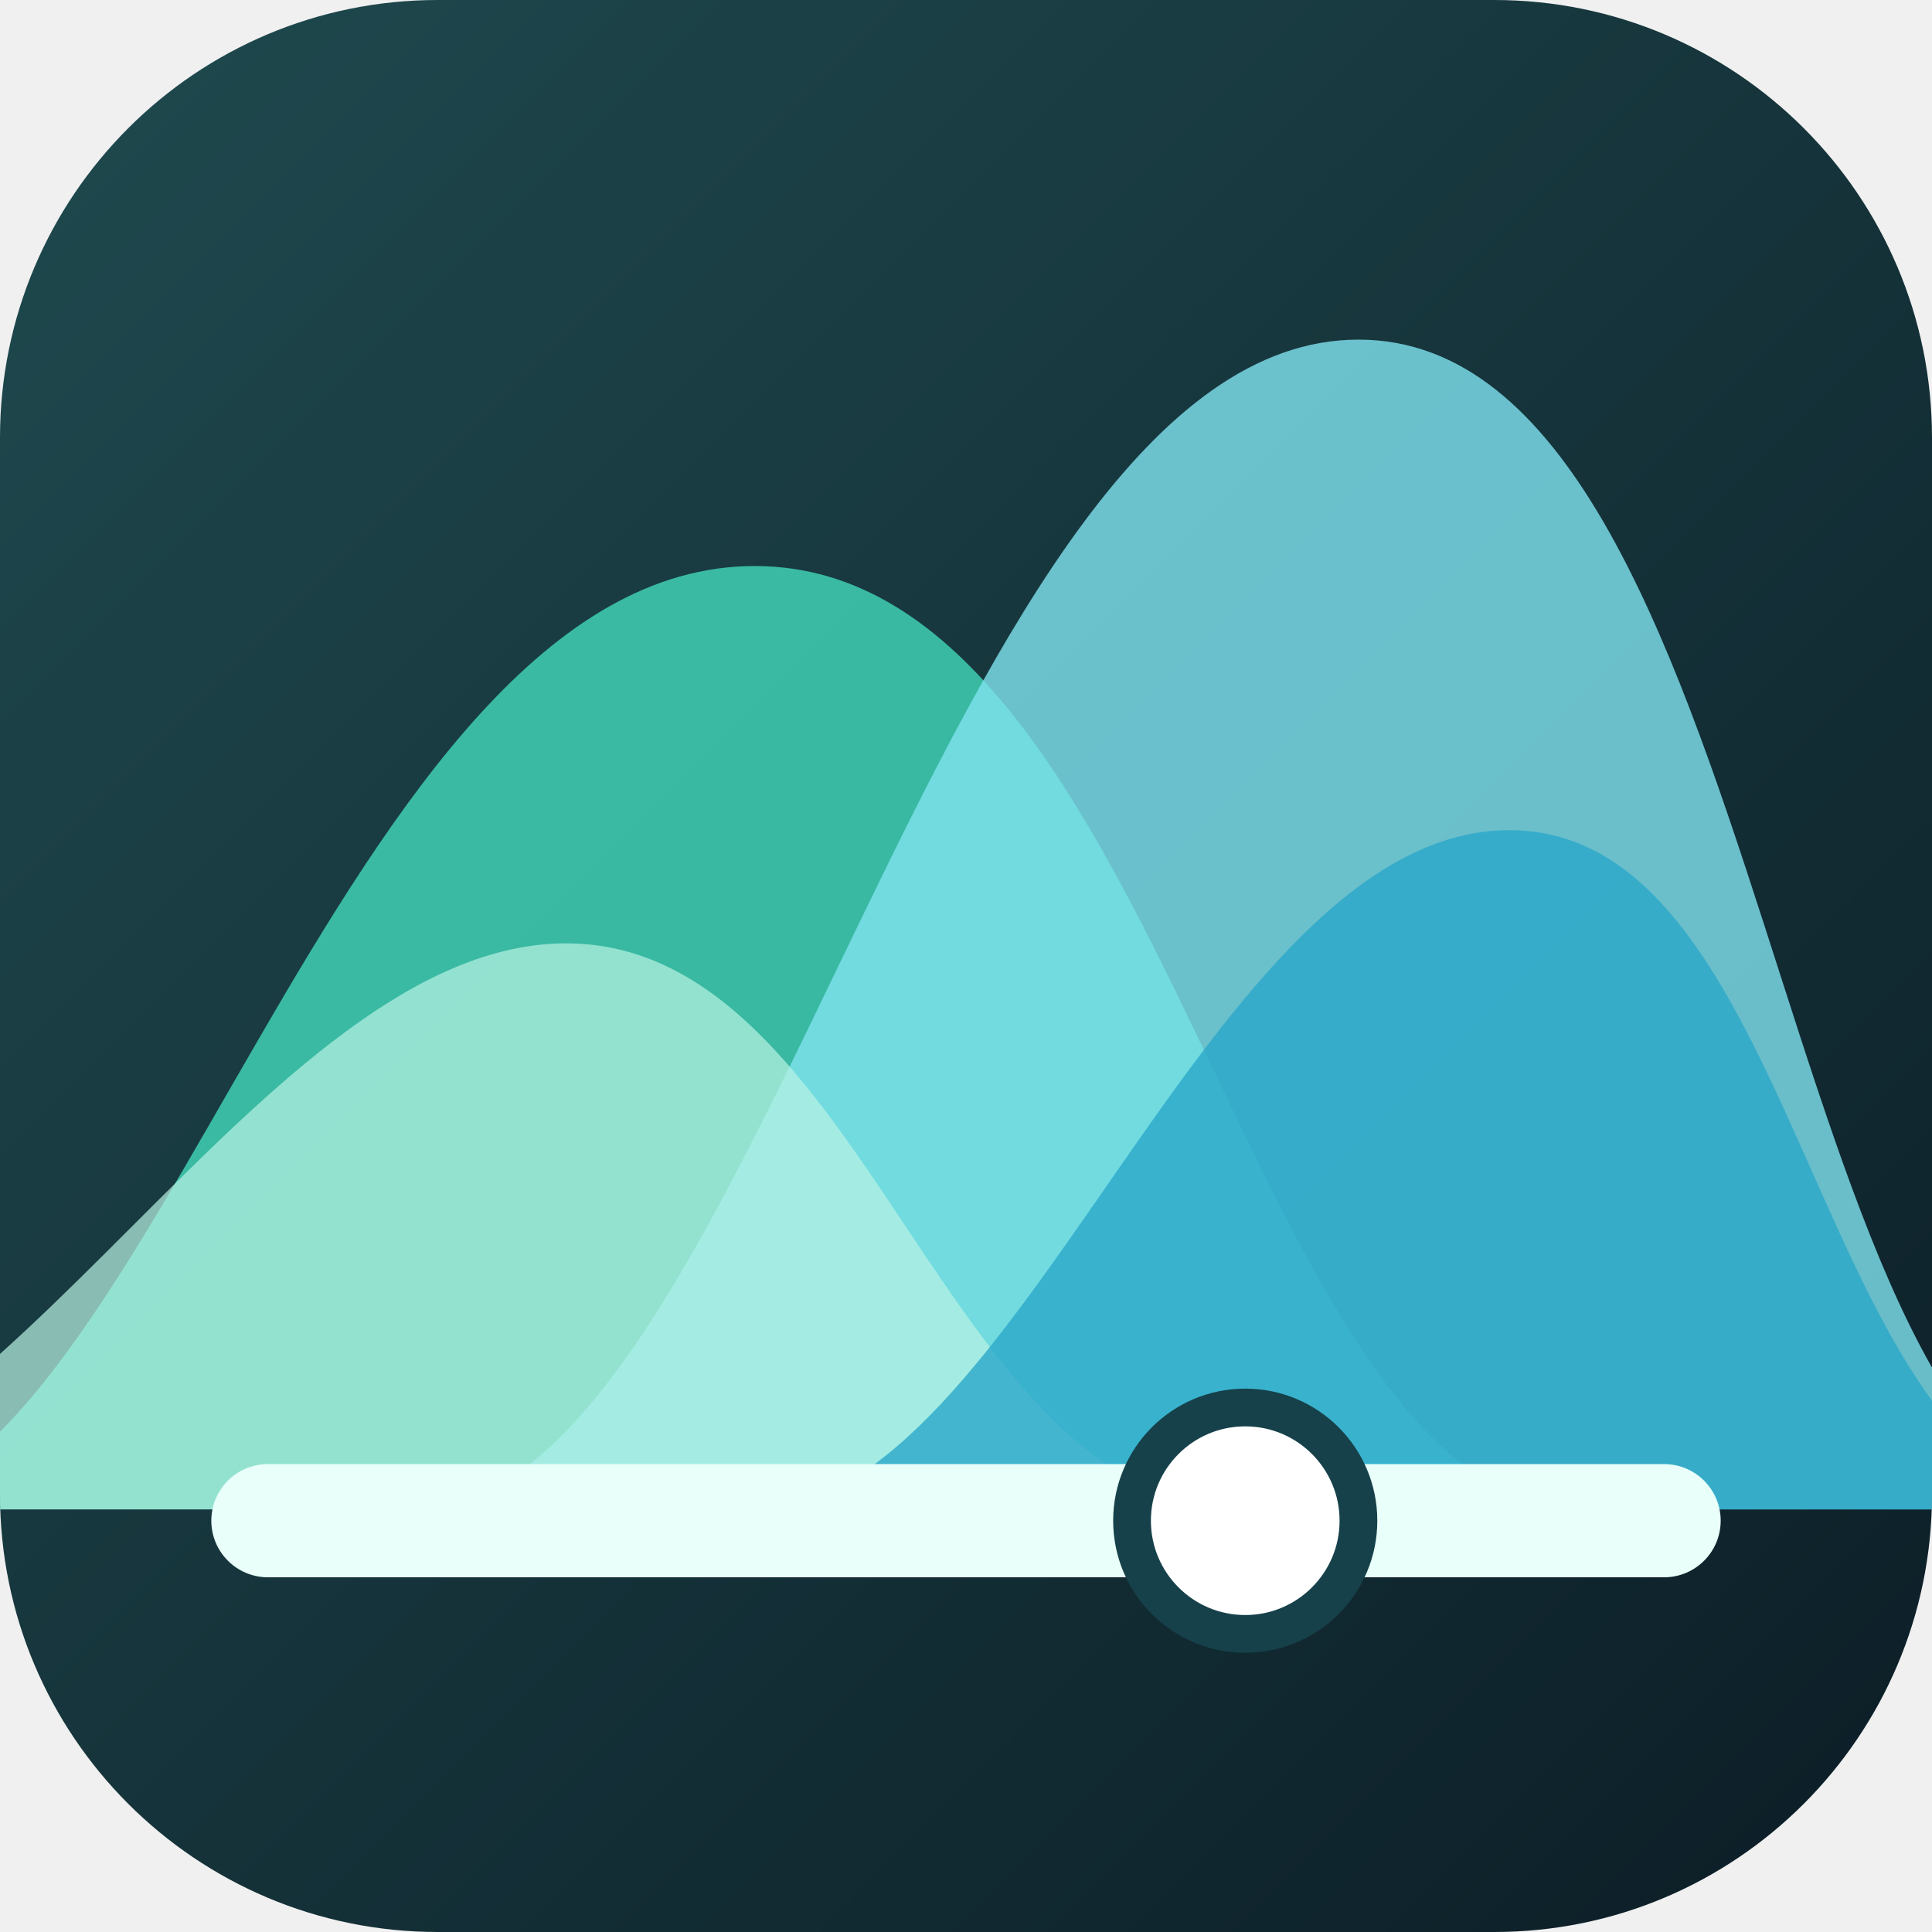
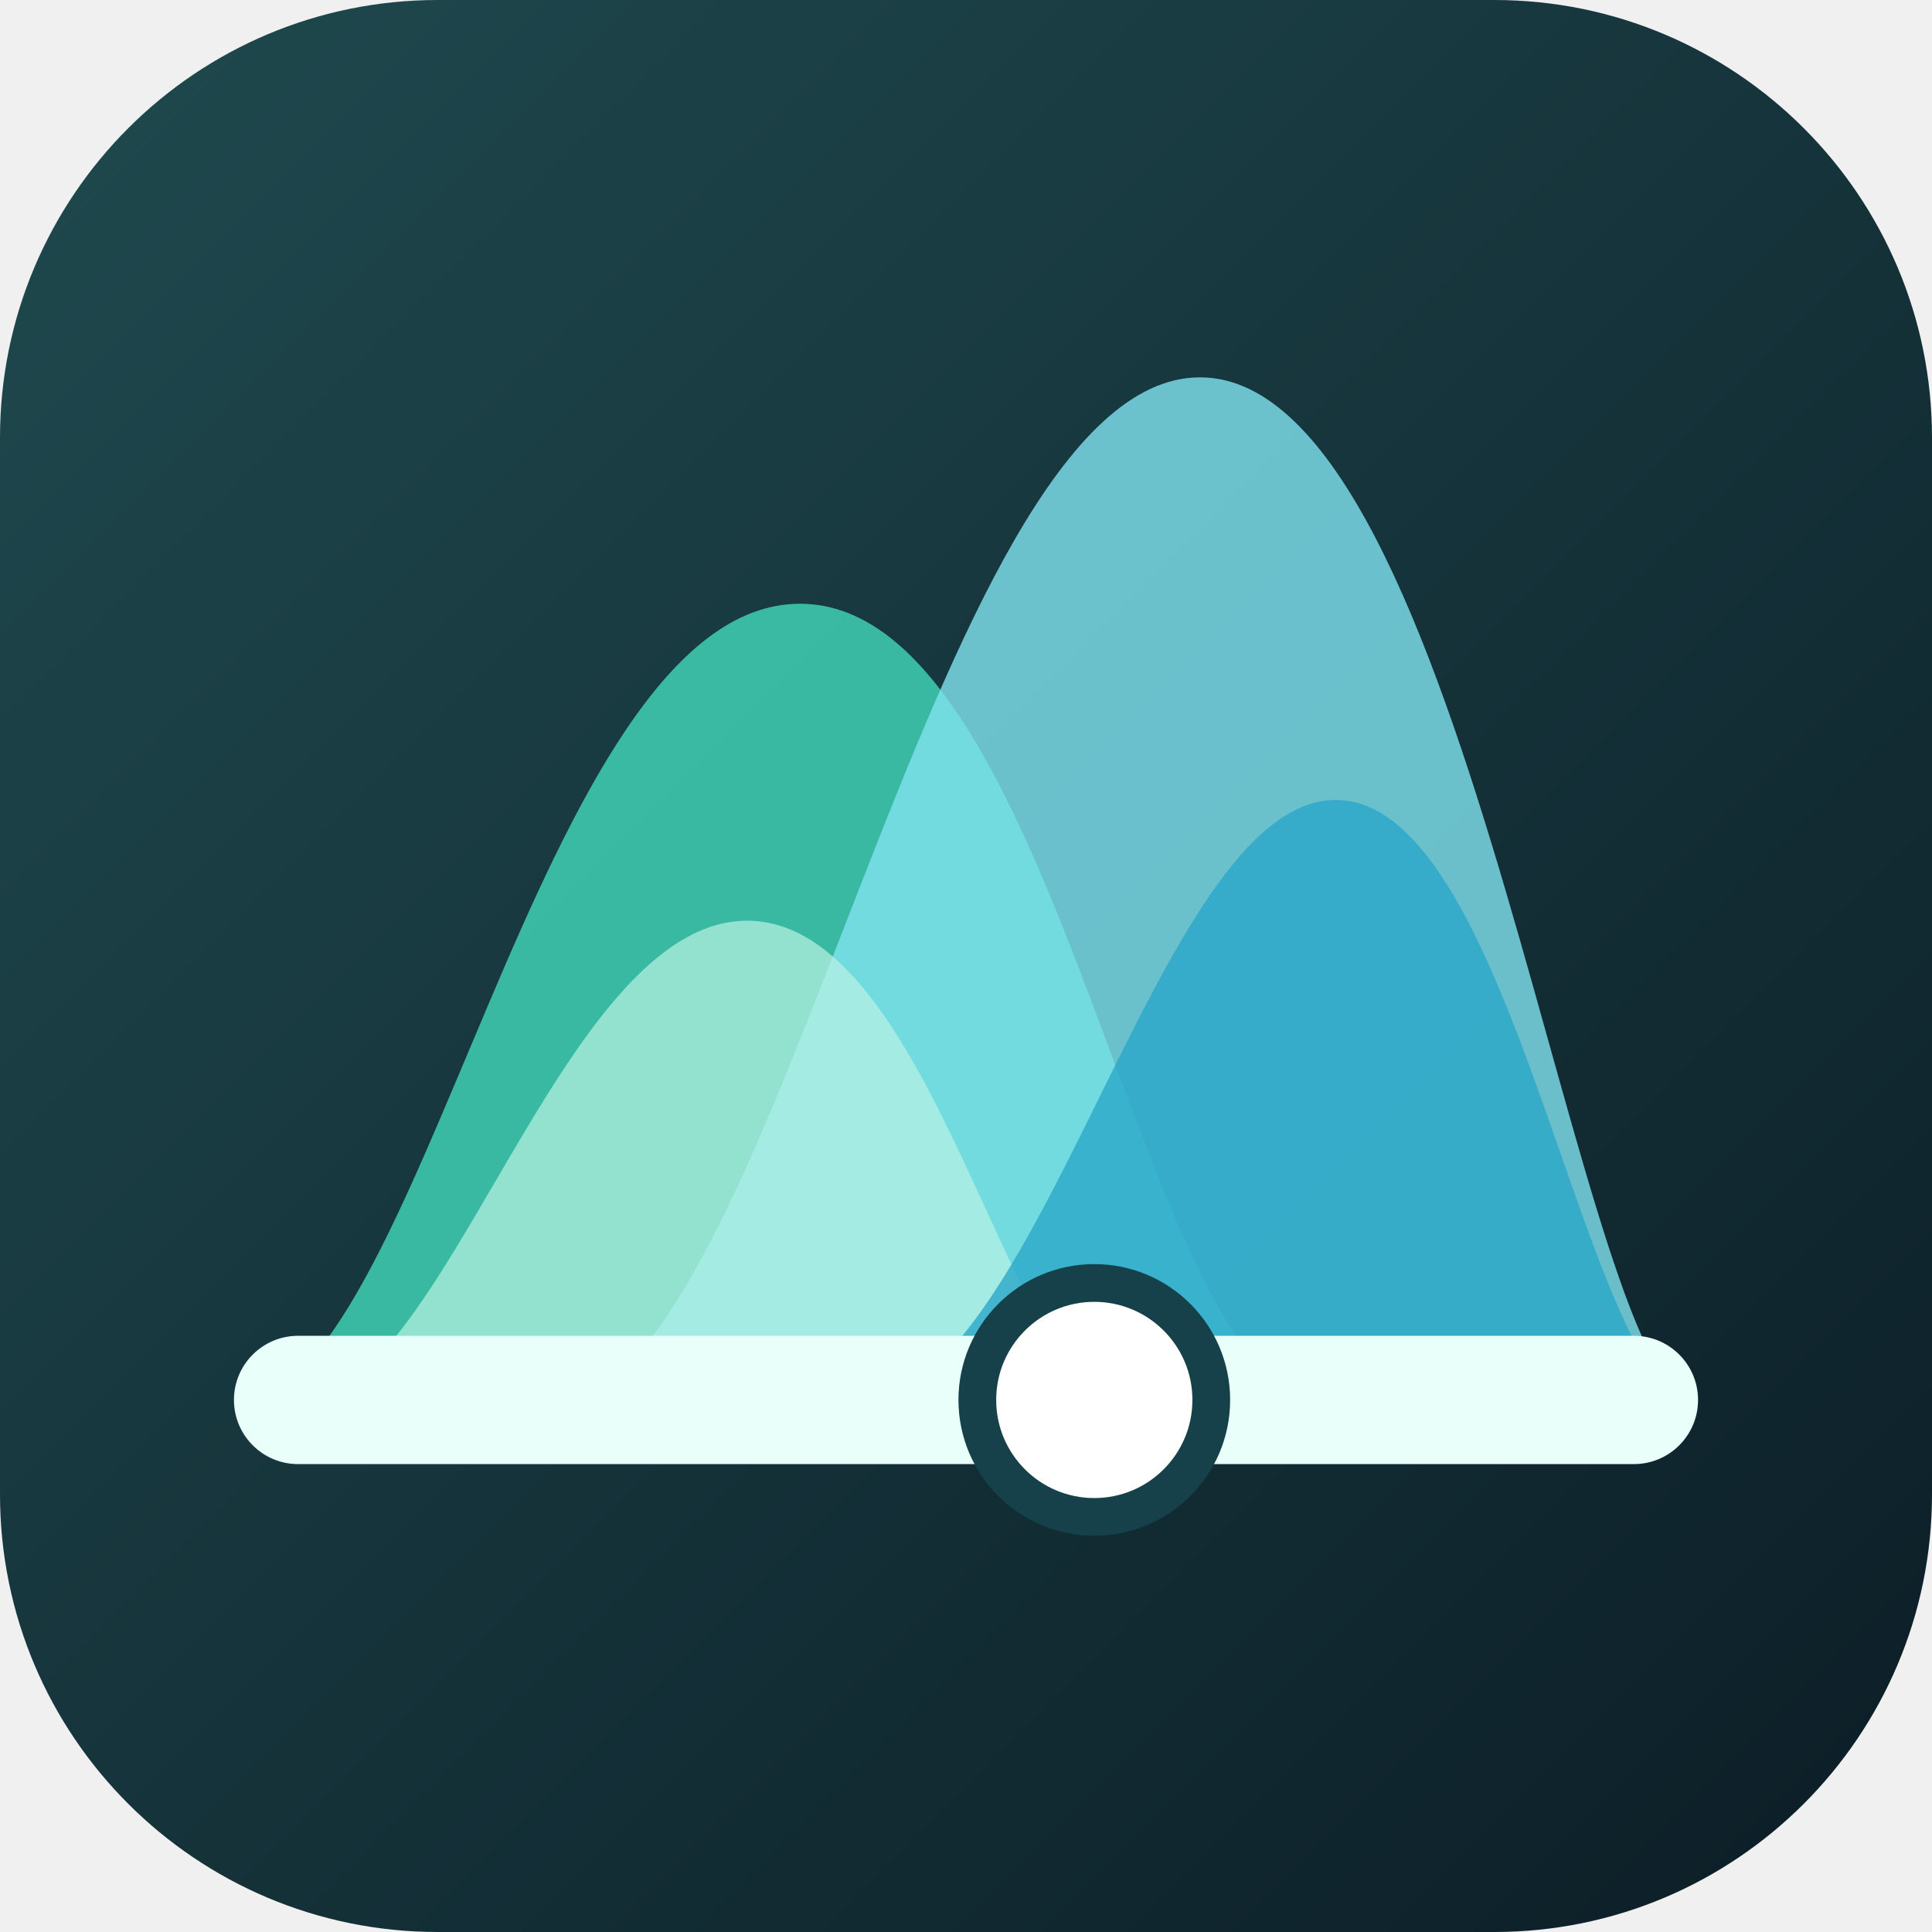
<svg xmlns="http://www.w3.org/2000/svg" viewBox="0 0 512 512">
  <defs>
    <linearGradient id="bg" x1="0" y1="0" x2="1" y2="1">
      <stop offset="0" stop-color="#1f4a4f" />
      <stop offset="1" stop-color="#0c1d26" />
    </linearGradient>
-     <clipPath id="clip">
-       <rect width="512" height="512" rx="116" />
-     </clipPath>
  </defs>
  <rect width="512" height="512" rx="116" fill="url(#bg)" />
-   <g clip-path="url(#clip)">
-     <path d="M-40 400C40 400 90 150 200 150S330 400 420 400Z" fill="#3fd0b4" opacity=".85" />
-     <path d="M110 400C200 400 250 90 360 90S470 400 560 400Z" fill="#7fe3f0" opacity=".8" />
-     <path d="M-80 400C0 400 70 250 150 250S250 400 330 400Z" fill="#b9f3e4" opacity=".7" />
-     <path d="M200 400C270 400 320 220 400 220S480 400 560 400Z" fill="#2aa7c9" opacity=".8" />
-     <rect x="56" y="388" width="400" height="30" rx="15" fill="#e9fff9" />
-     <circle cx="330" cy="403" r="30" fill="#ffffff" stroke="#16414a" stroke-width="10" />
-   </g>
+   <path d="M62 372C112 372 142 160 212 160S302 372 352 372Z" fill="#3fd0b4" opacity=".85" />
+   <path d="M146 372C206 372 246 100 318 100S418 372 450 372Z" fill="#7fe3f0" opacity=".8" />
+   <path d="M78 372C118 372 148 244 198 244S268 372 298 372Z" fill="#b9f3e4" opacity=".7" />
+   <path d="M226 372C276 372 306 212 354 212S420 372 450 372Z" fill="#2aa7c9" opacity=".8" />
+   <rect x="62" y="354" width="388" height="34" rx="17" fill="#e9fff9" />
+   <circle cx="290" cy="371" r="31" fill="#ffffff" stroke="#16414a" stroke-width="10" />
</svg>
